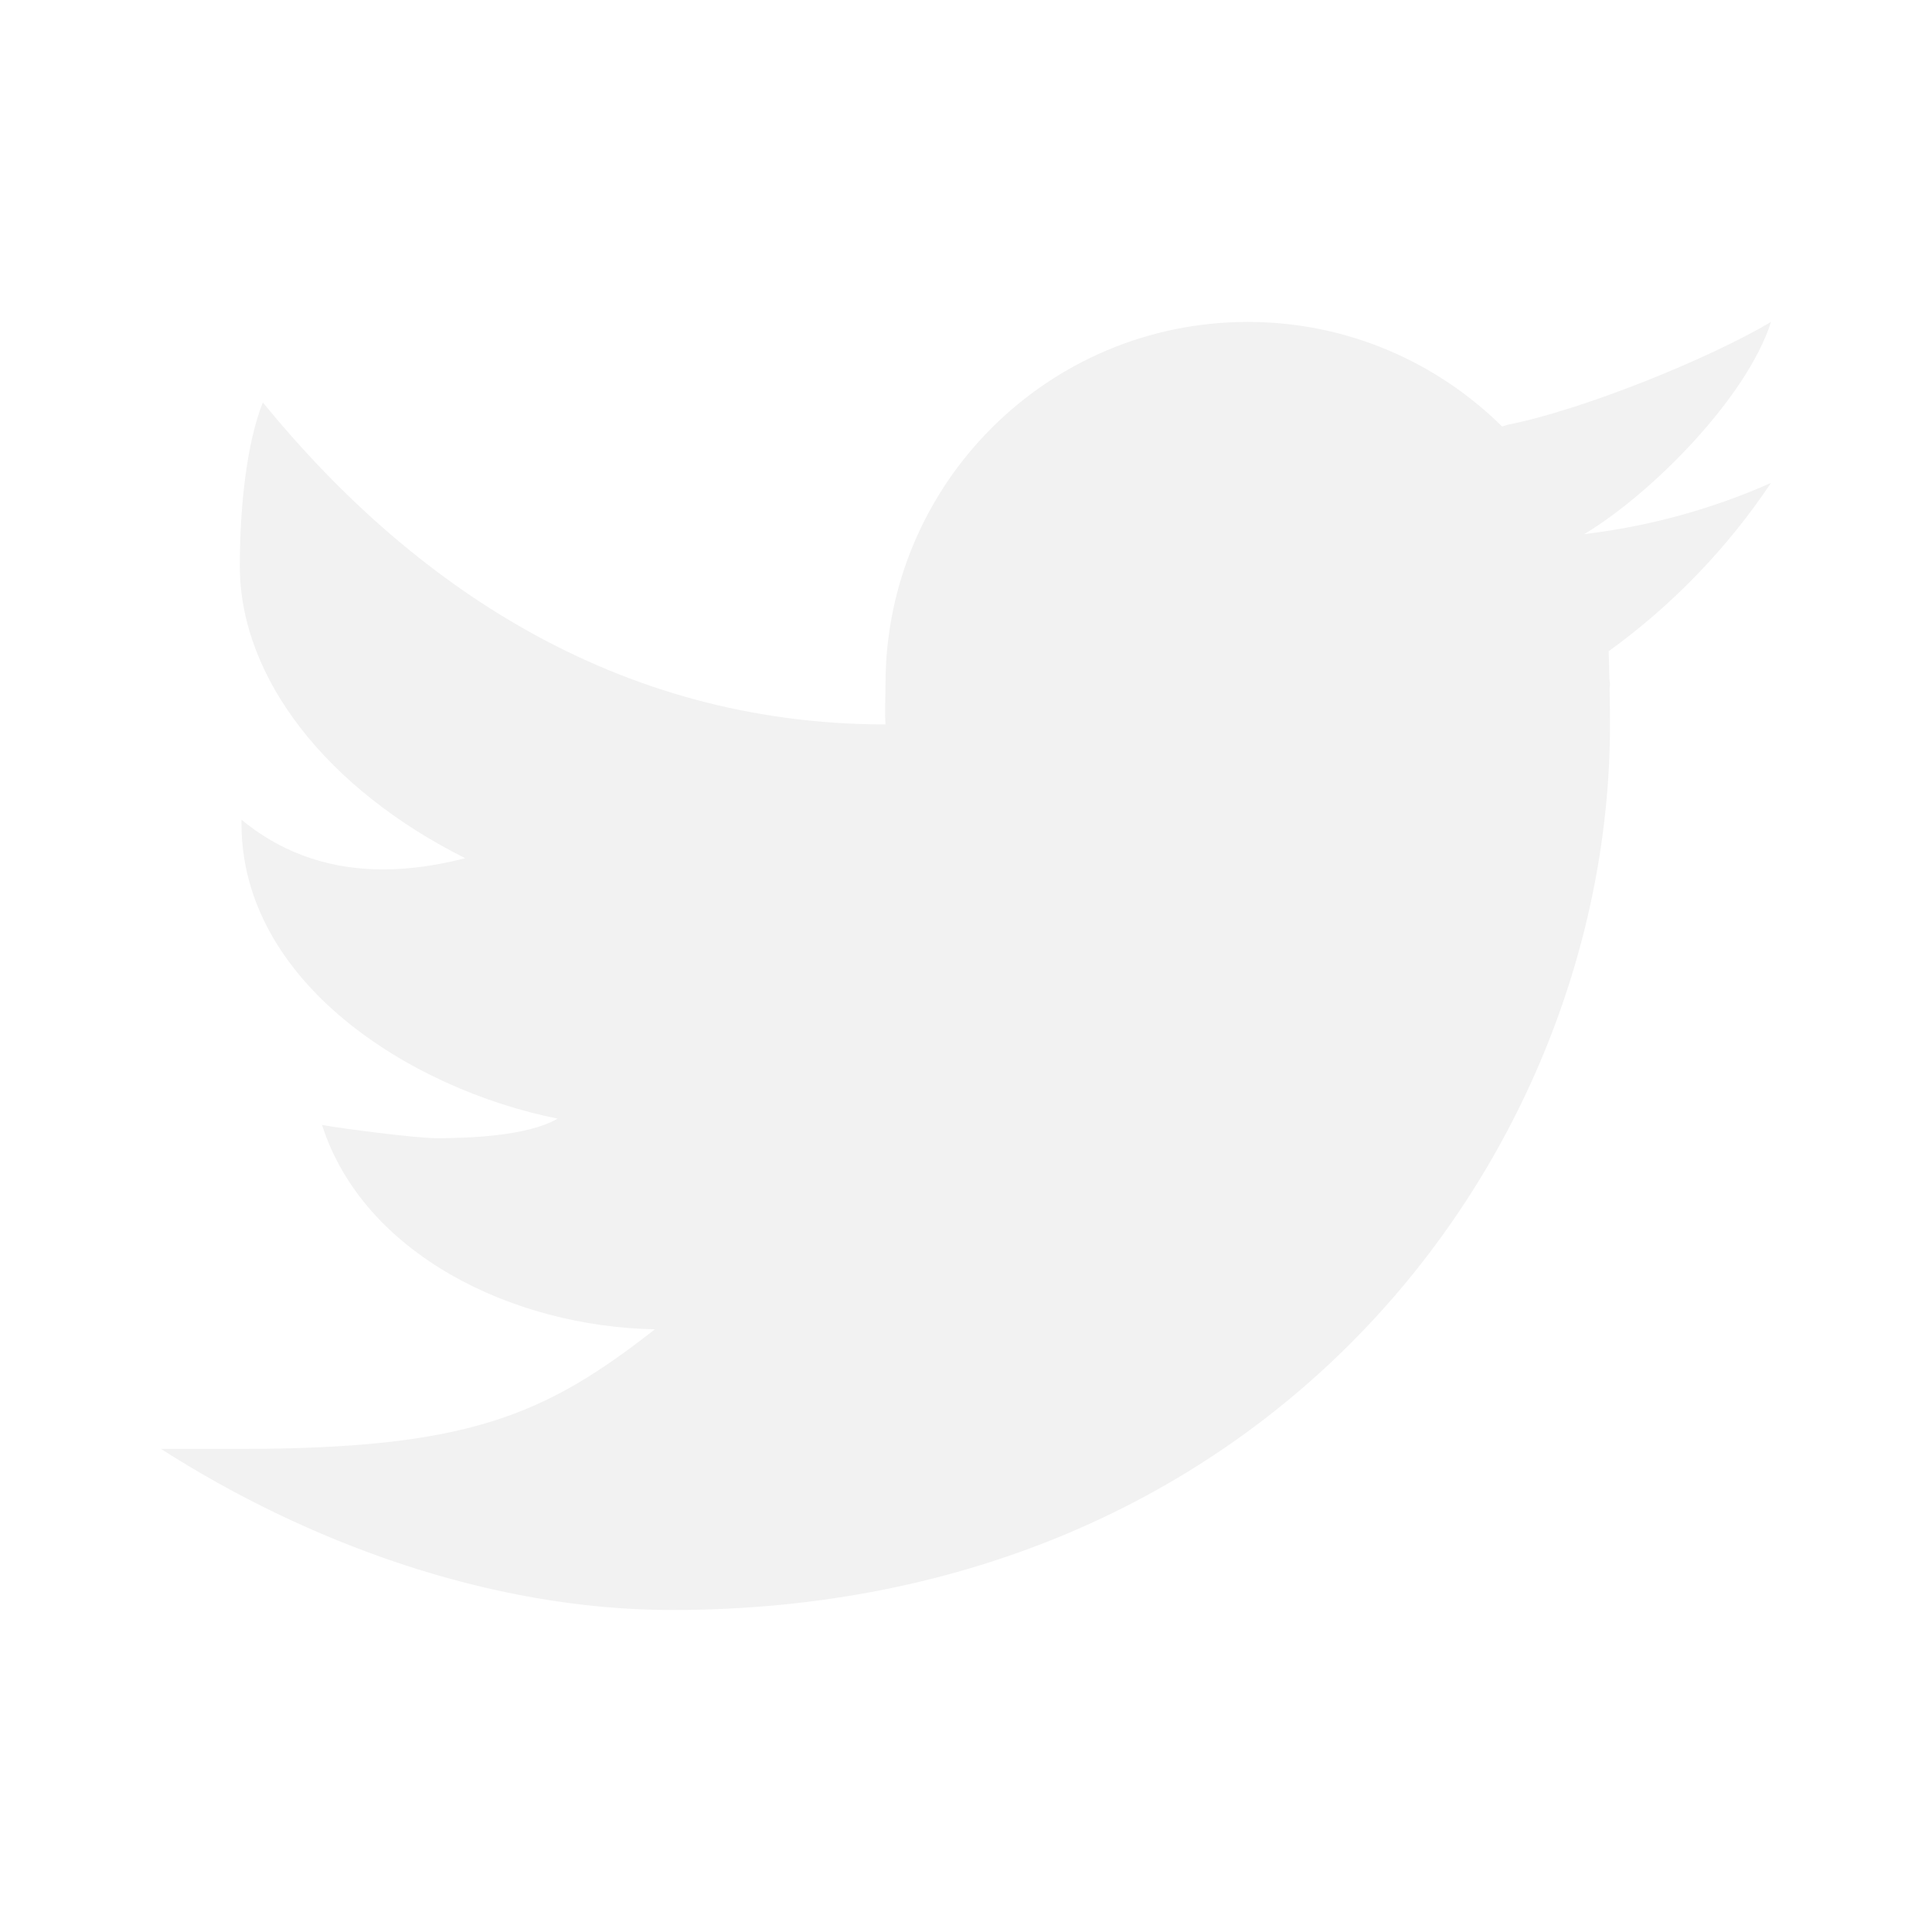
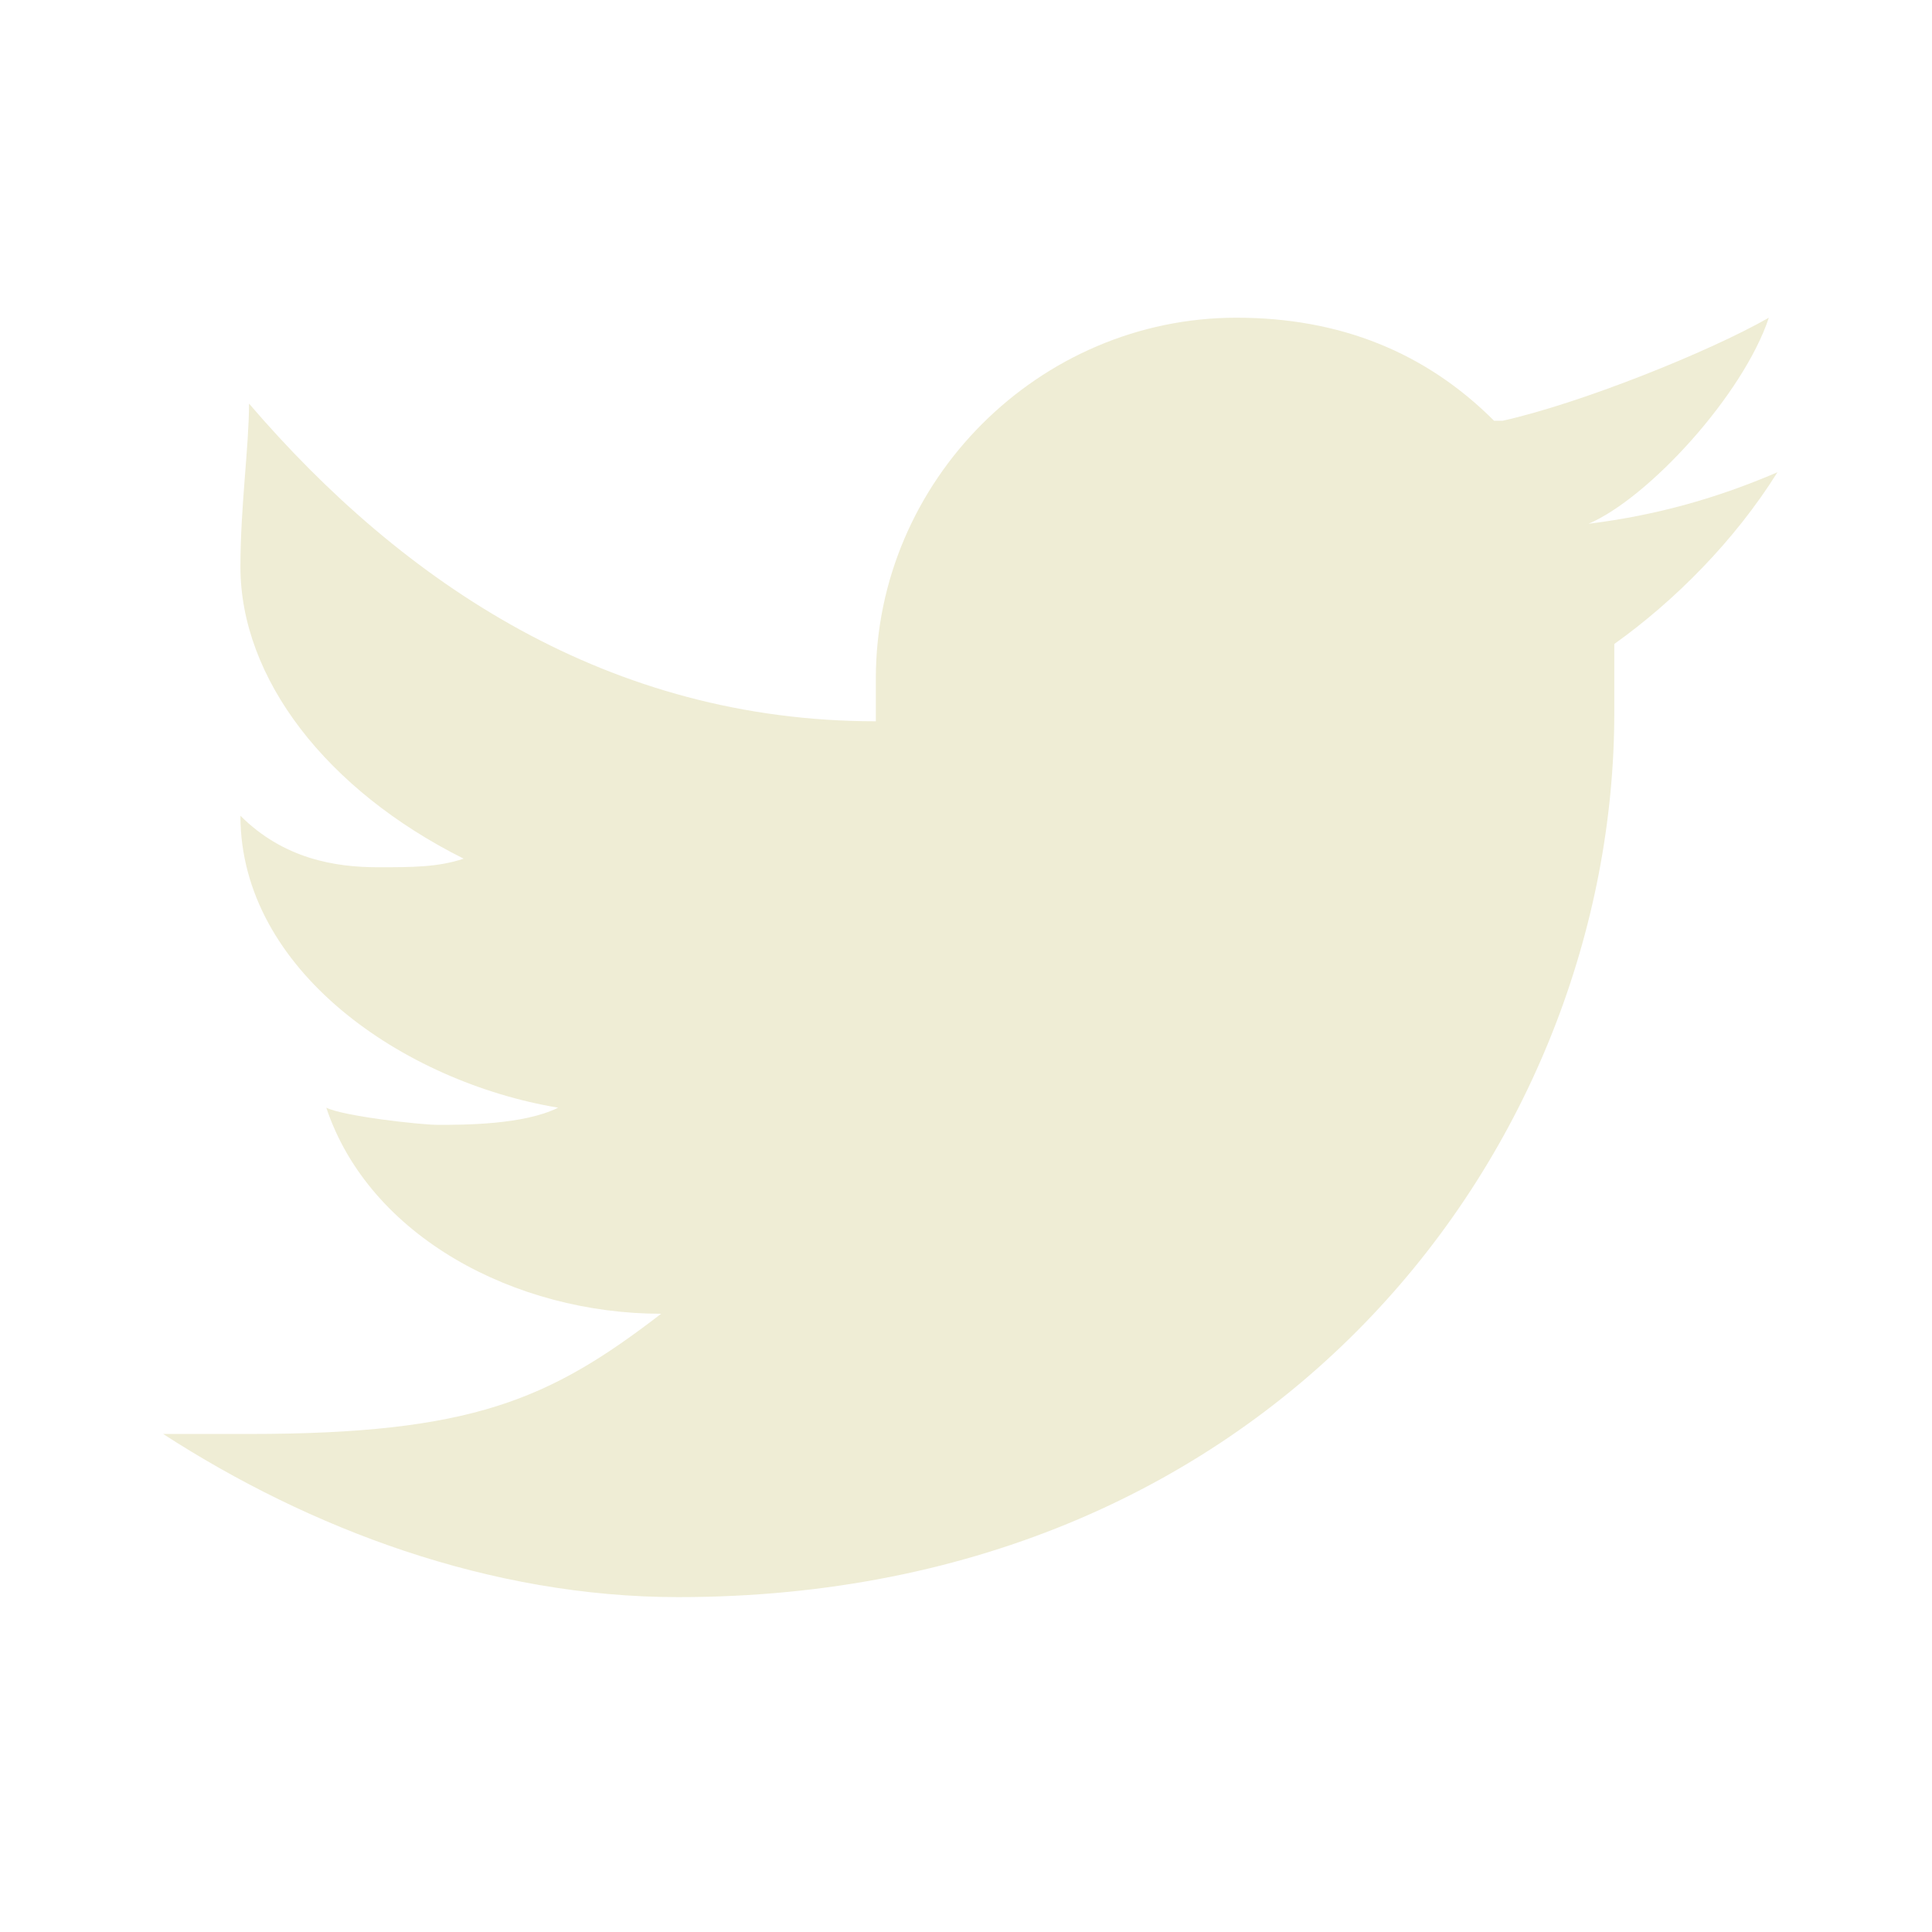
- <svg xmlns="http://www.w3.org/2000/svg" viewBox="0,0,256,256" width="240px" height="240px" fill-rule="nonzero">
-   <g fill="#f2f2f2" fill-rule="nonzero" stroke="none" stroke-width="1" stroke-linecap="butt" stroke-linejoin="miter" stroke-miterlimit="10" stroke-dasharray="" stroke-dashoffset="0" font-family="none" font-weight="none" font-size="none" text-anchor="none" style="mix-blend-mode: normal">
+ <svg xmlns="http://www.w3.org/2000/svg" version="1.1" id="Layer_1" x="0px" y="0px" viewBox="0 0 240 240" style="enable-background:new 0 0 240 240;" xml:space="preserve">
+   <style type="text/css">
+ 	.st0{fill:#EFEDD5;}
+ </style>
+   <g>
    <g transform="scale(10.66667,10.66667)">
-       <path d="M22,3.999c-0.78,0.463 -2.345,1.094 -3.265,1.276c-0.027,0.007 -0.049,0.016 -0.075,0.023c-0.813,-0.802 -1.927,-1.299 -3.16,-1.299c-2.485,0 -4.5,2.015 -4.5,4.5c0,0.131 -0.011,0.372 0,0.5c-3.353,0 -5.905,-1.756 -7.735,-4c-0.199,0.5 -0.286,1.29 -0.286,2.032c0,1.401 1.095,2.777 2.8,3.63c-0.314,0.081 -0.66,0.139 -1.02,0.139c-0.581,0 -1.196,-0.153 -1.759,-0.617c0,0.017 0,0.033 0,0.051c0,1.958 2.078,3.291 3.926,3.662c-0.375,0.221 -1.131,0.243 -1.5,0.243c-0.26,0 -1.18,-0.119 -1.426,-0.165c0.514,1.605 2.368,2.507 4.135,2.539c-1.382,1.084 -2.341,1.486 -5.171,1.486h-0.964c1.788,1.146 4.065,2.001 6.347,2.001c7.43,0 11.653,-5.663 11.653,-11.001c0,-0.086 -0.002,-0.266 -0.005,-0.447c0,-0.018 0.005,-0.035 0.005,-0.053c0,-0.027 -0.008,-0.053 -0.008,-0.08c-0.003,-0.136 -0.006,-0.263 -0.009,-0.329c0.79,-0.57 1.475,-1.281 2.017,-2.091c-0.725,0.322 -1.503,0.538 -2.32,0.636c0.834,-0.5 2.019,-1.692 2.32,-2.636z" />
+       <path class="st0" d="M20.6,3.7c-0.7,0.4-2.2,1-3.1,1.2c0,0,0,0-0.1,0c-0.8-0.8-1.8-1.2-3-1.2c-2.3,0-4.2,1.9-4.2,4.2    c0,0.1,0,0.3,0,0.5c-3.1,0-5.5-1.6-7.3-3.7C2.9,5.2,2.8,5.9,2.8,6.6c0,1.3,1,2.6,2.6,3.4c-0.3,0.1-0.6,0.1-1,0.1    c-0.5,0-1.1-0.1-1.6-0.6c0,0,0,0,0,0c0,1.8,1.9,3.1,3.7,3.4c-0.4,0.2-1.1,0.2-1.4,0.2c-0.2,0-1.1-0.1-1.3-0.2    c0.5,1.5,2.2,2.4,3.9,2.4c-1.3,1-2.2,1.4-4.8,1.4H1.9c1.7,1.1,3.8,1.9,6,1.9c7,0,10.9-5.3,10.9-10.3c0-0.1,0-0.2,0-0.4    c0,0,0,0,0,0c0,0,0,0,0-0.1c0-0.1,0-0.2,0-0.3c0.7-0.5,1.4-1.2,1.9-2c-0.7,0.3-1.4,0.5-2.2,0.6C19.2,5.8,20.3,4.6,20.6,3.7    L20.6,3.7z" />
    </g>
  </g>
</svg>
